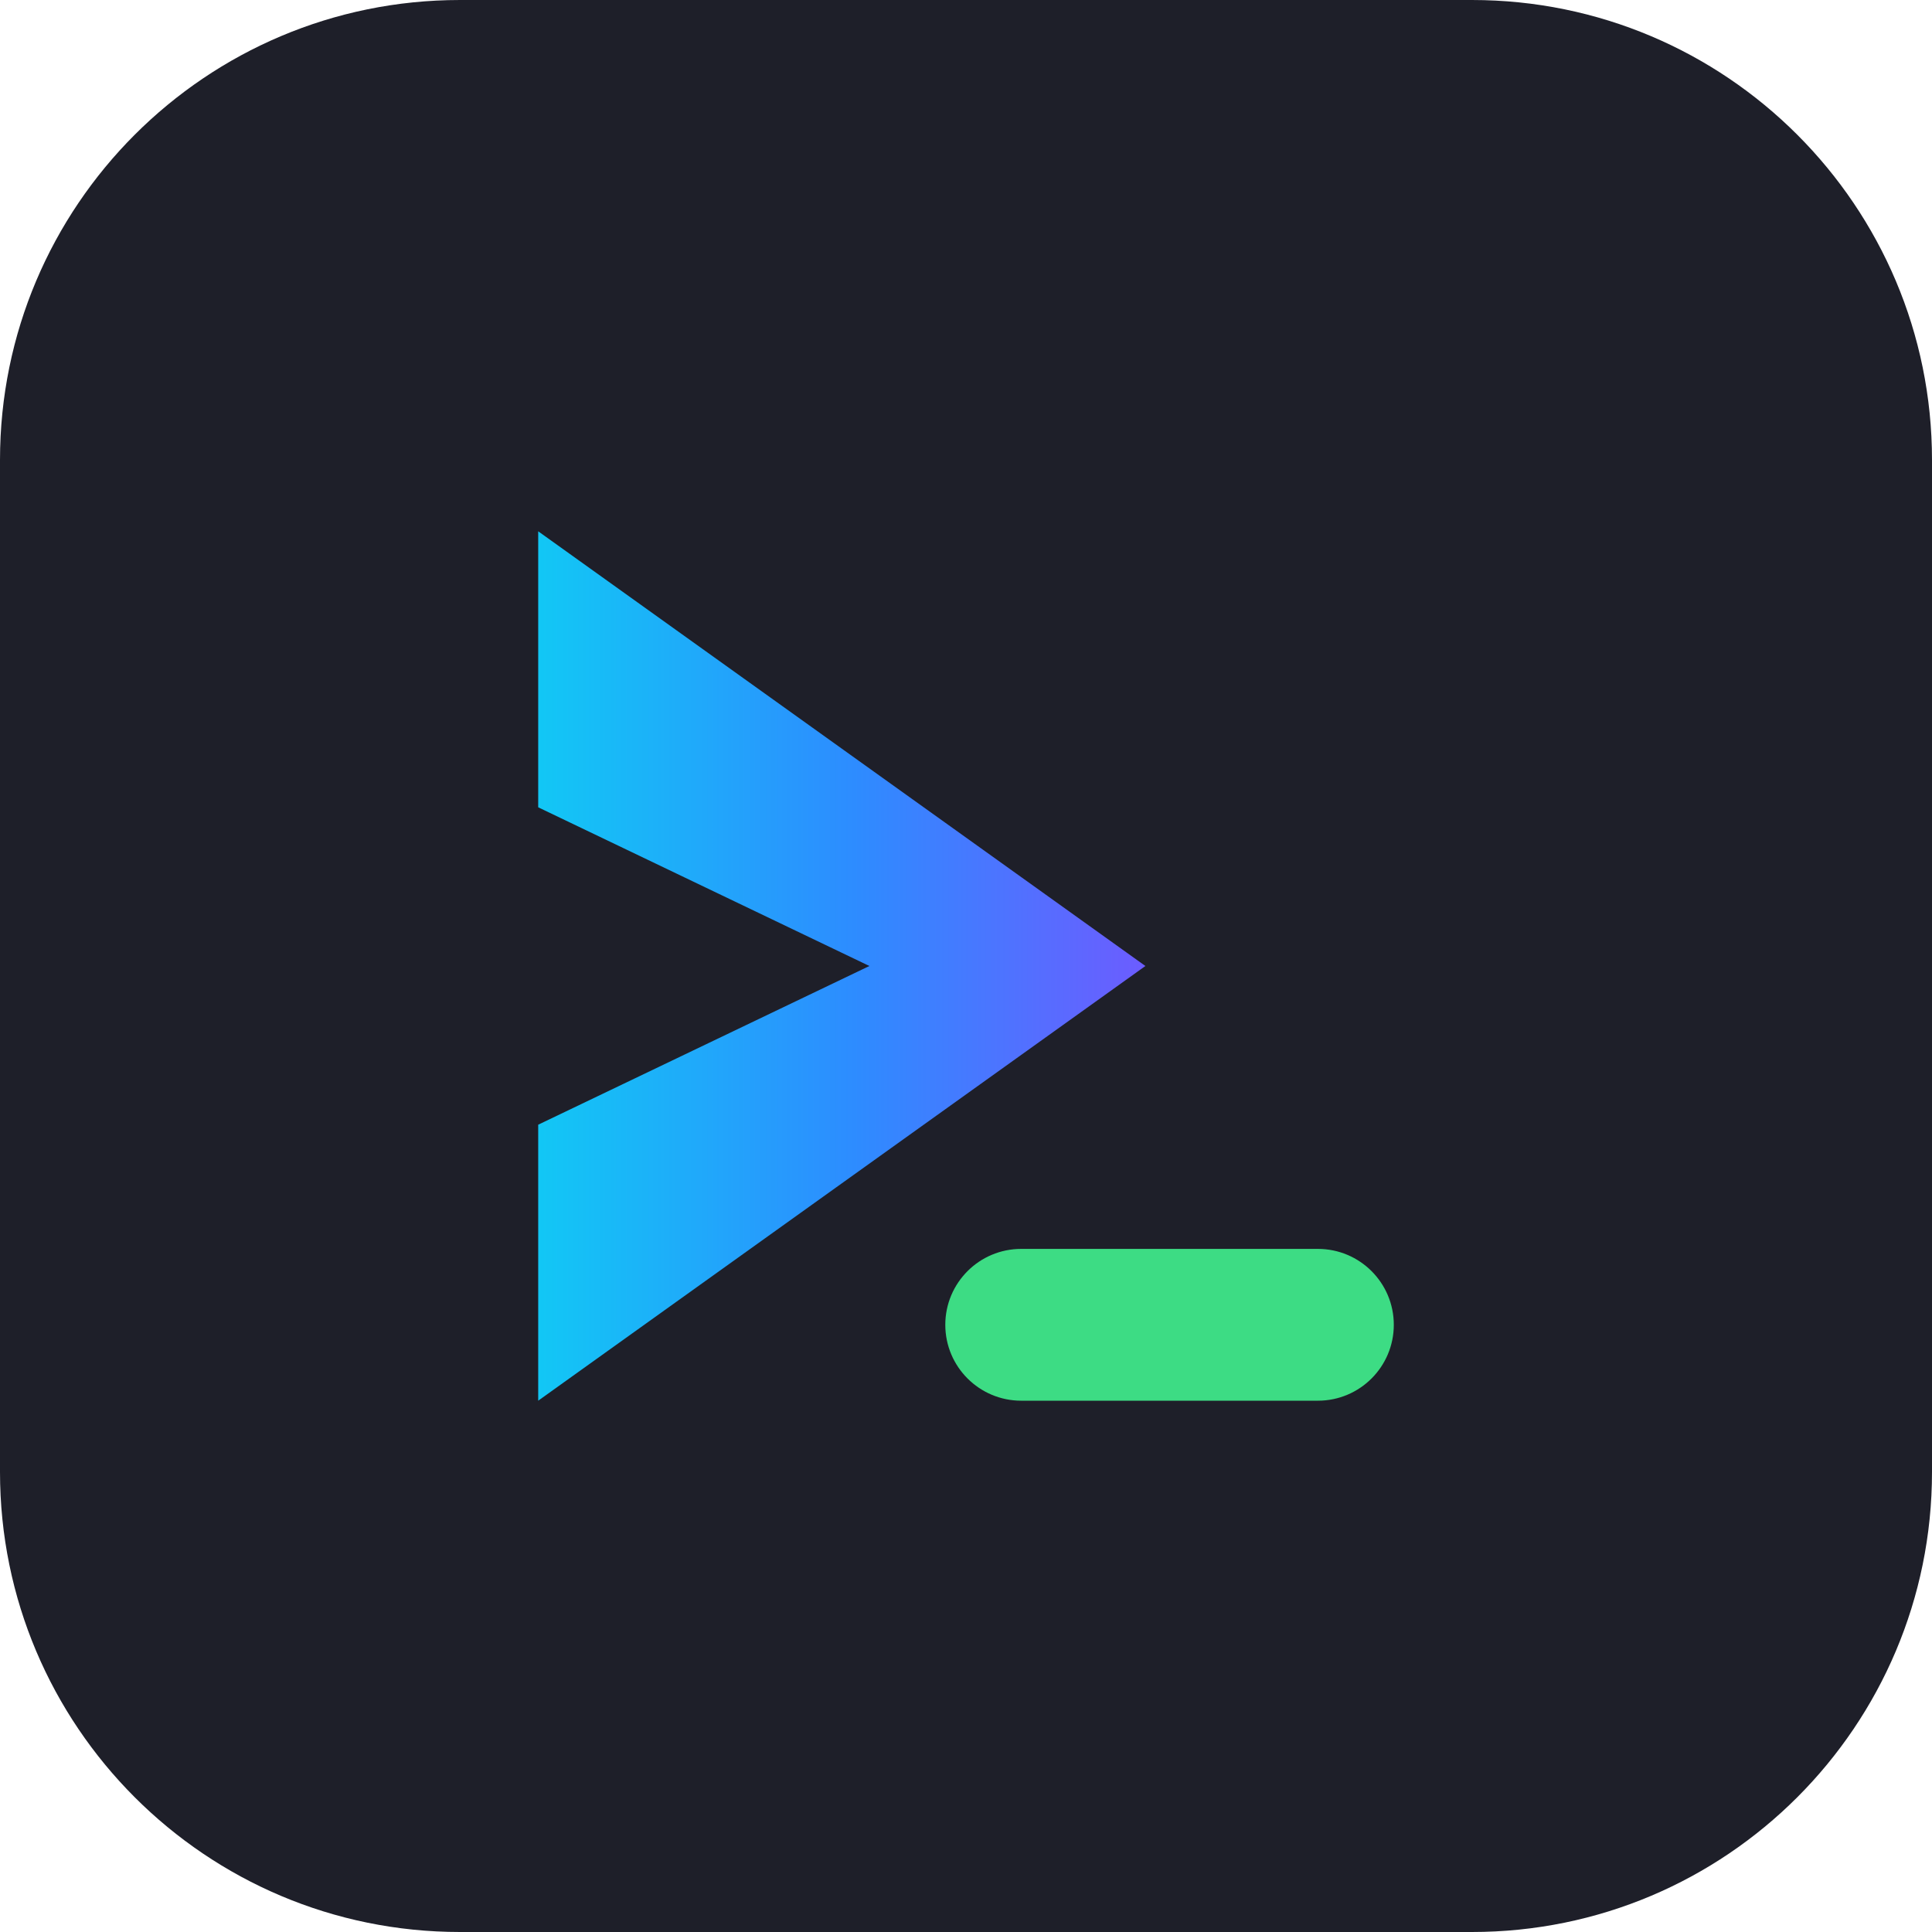
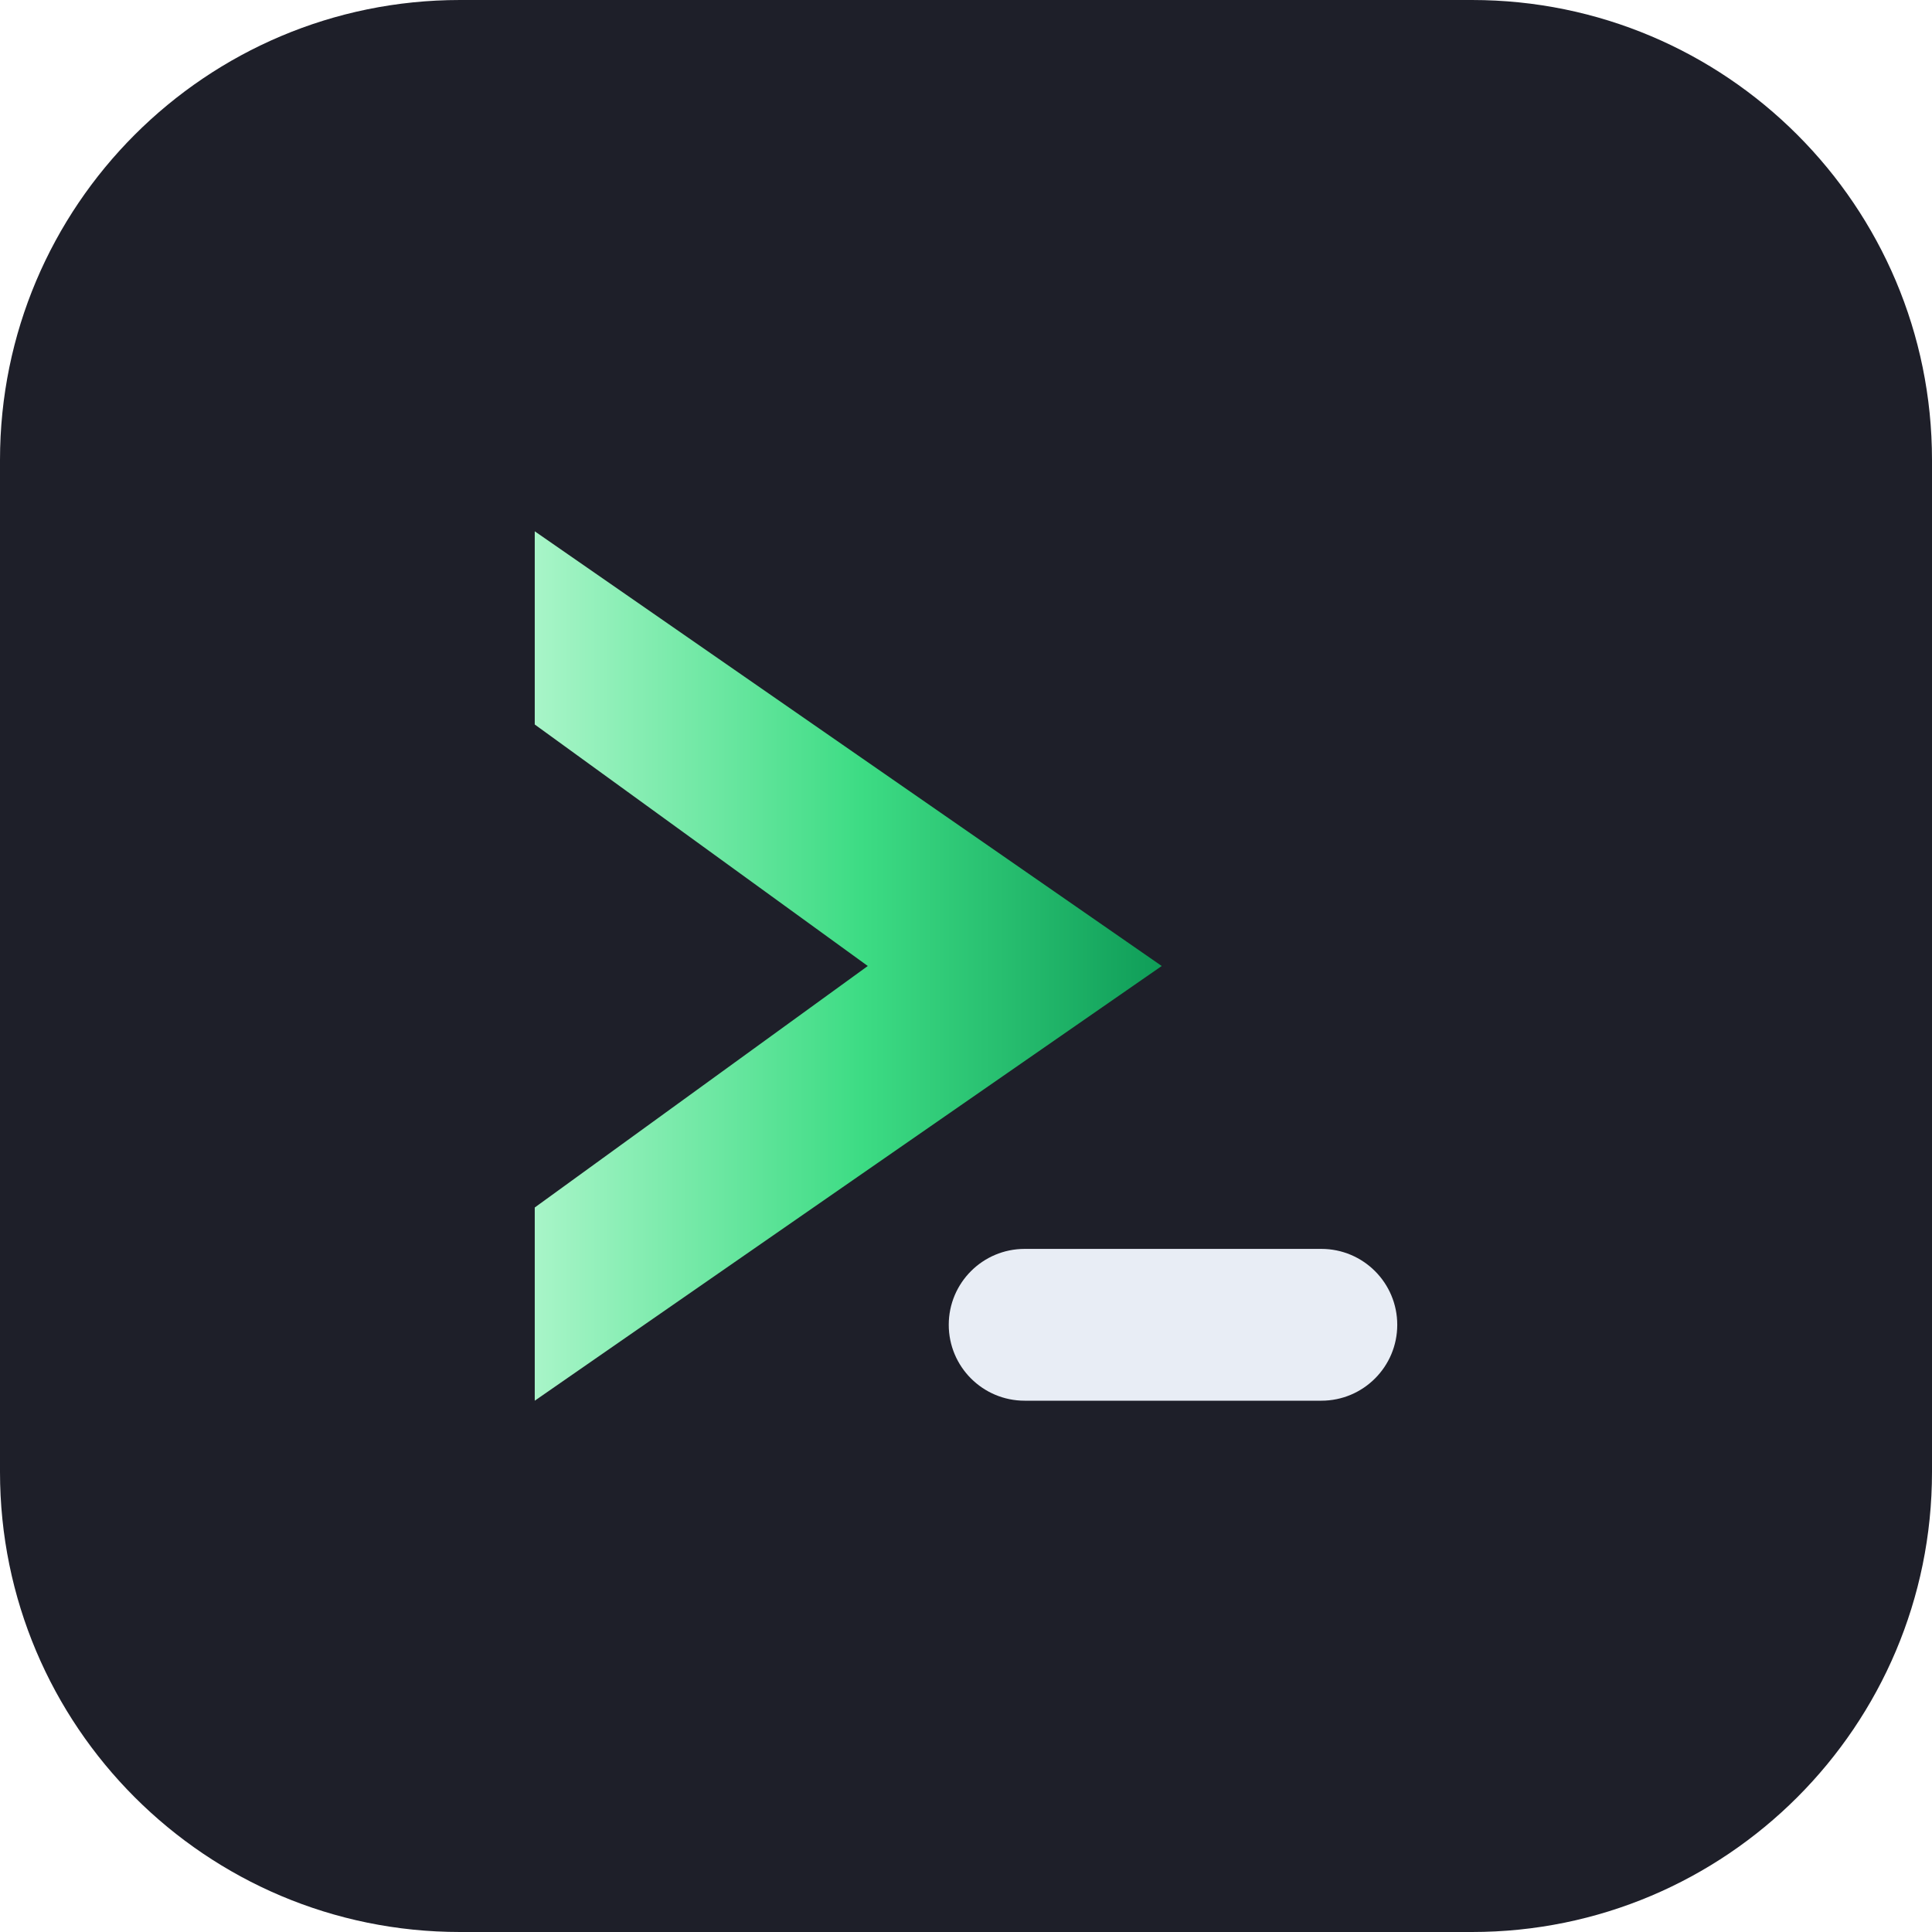
<svg xmlns="http://www.w3.org/2000/svg" width="512" height="512" viewBox="12 12 84 84">
  <defs>
-     <linearGradient id="chevron" x1="35.4" y1="54" x2="61.8" y2="54" gradientUnits="userSpaceOnUse">
-       <stop offset="0" stop-color="#12C7F5" />
-       <stop offset="0.52" stop-color="#2D8CFF" />
-       <stop offset="1" stop-color="#6C5CFF" />
+     <linearGradient id="chevron" x1="35.25" y1="54" x2="62.51" y2="54" gradientUnits="userSpaceOnUse">
+       <stop offset="0" stop-color="#A8F5C8" />
+       <stop offset="0.52" stop-color="#3DDC84" />
+       <stop offset="1" stop-color="#0F9D58" />
    </linearGradient>
  </defs>
  <rect x="12" y="12" width="84" height="84" rx="20" fill="#1E1F29" />
-   <path d="M35.4 35.1 L61.8 54 L35.4 72.9 L35.4 60.9 L49.8 54 L35.4 47.1 Z" fill="url(#chevron)" />
-   <rect x="53.1" y="66.3" width="19.5" height="6.6" rx="3.3" fill="#3DDC84" />
+   <path d="M35.25 35.1 L62.51 54 L35.25 72.9 L35.25 64.5 L49.73 54 L35.25 43.5 Z" fill="url(#chevron)" />
+   <rect x="53.25" y="66.3" width="19.5" height="6.6" rx="3.3" fill="#E8EDF5" />
</svg>
